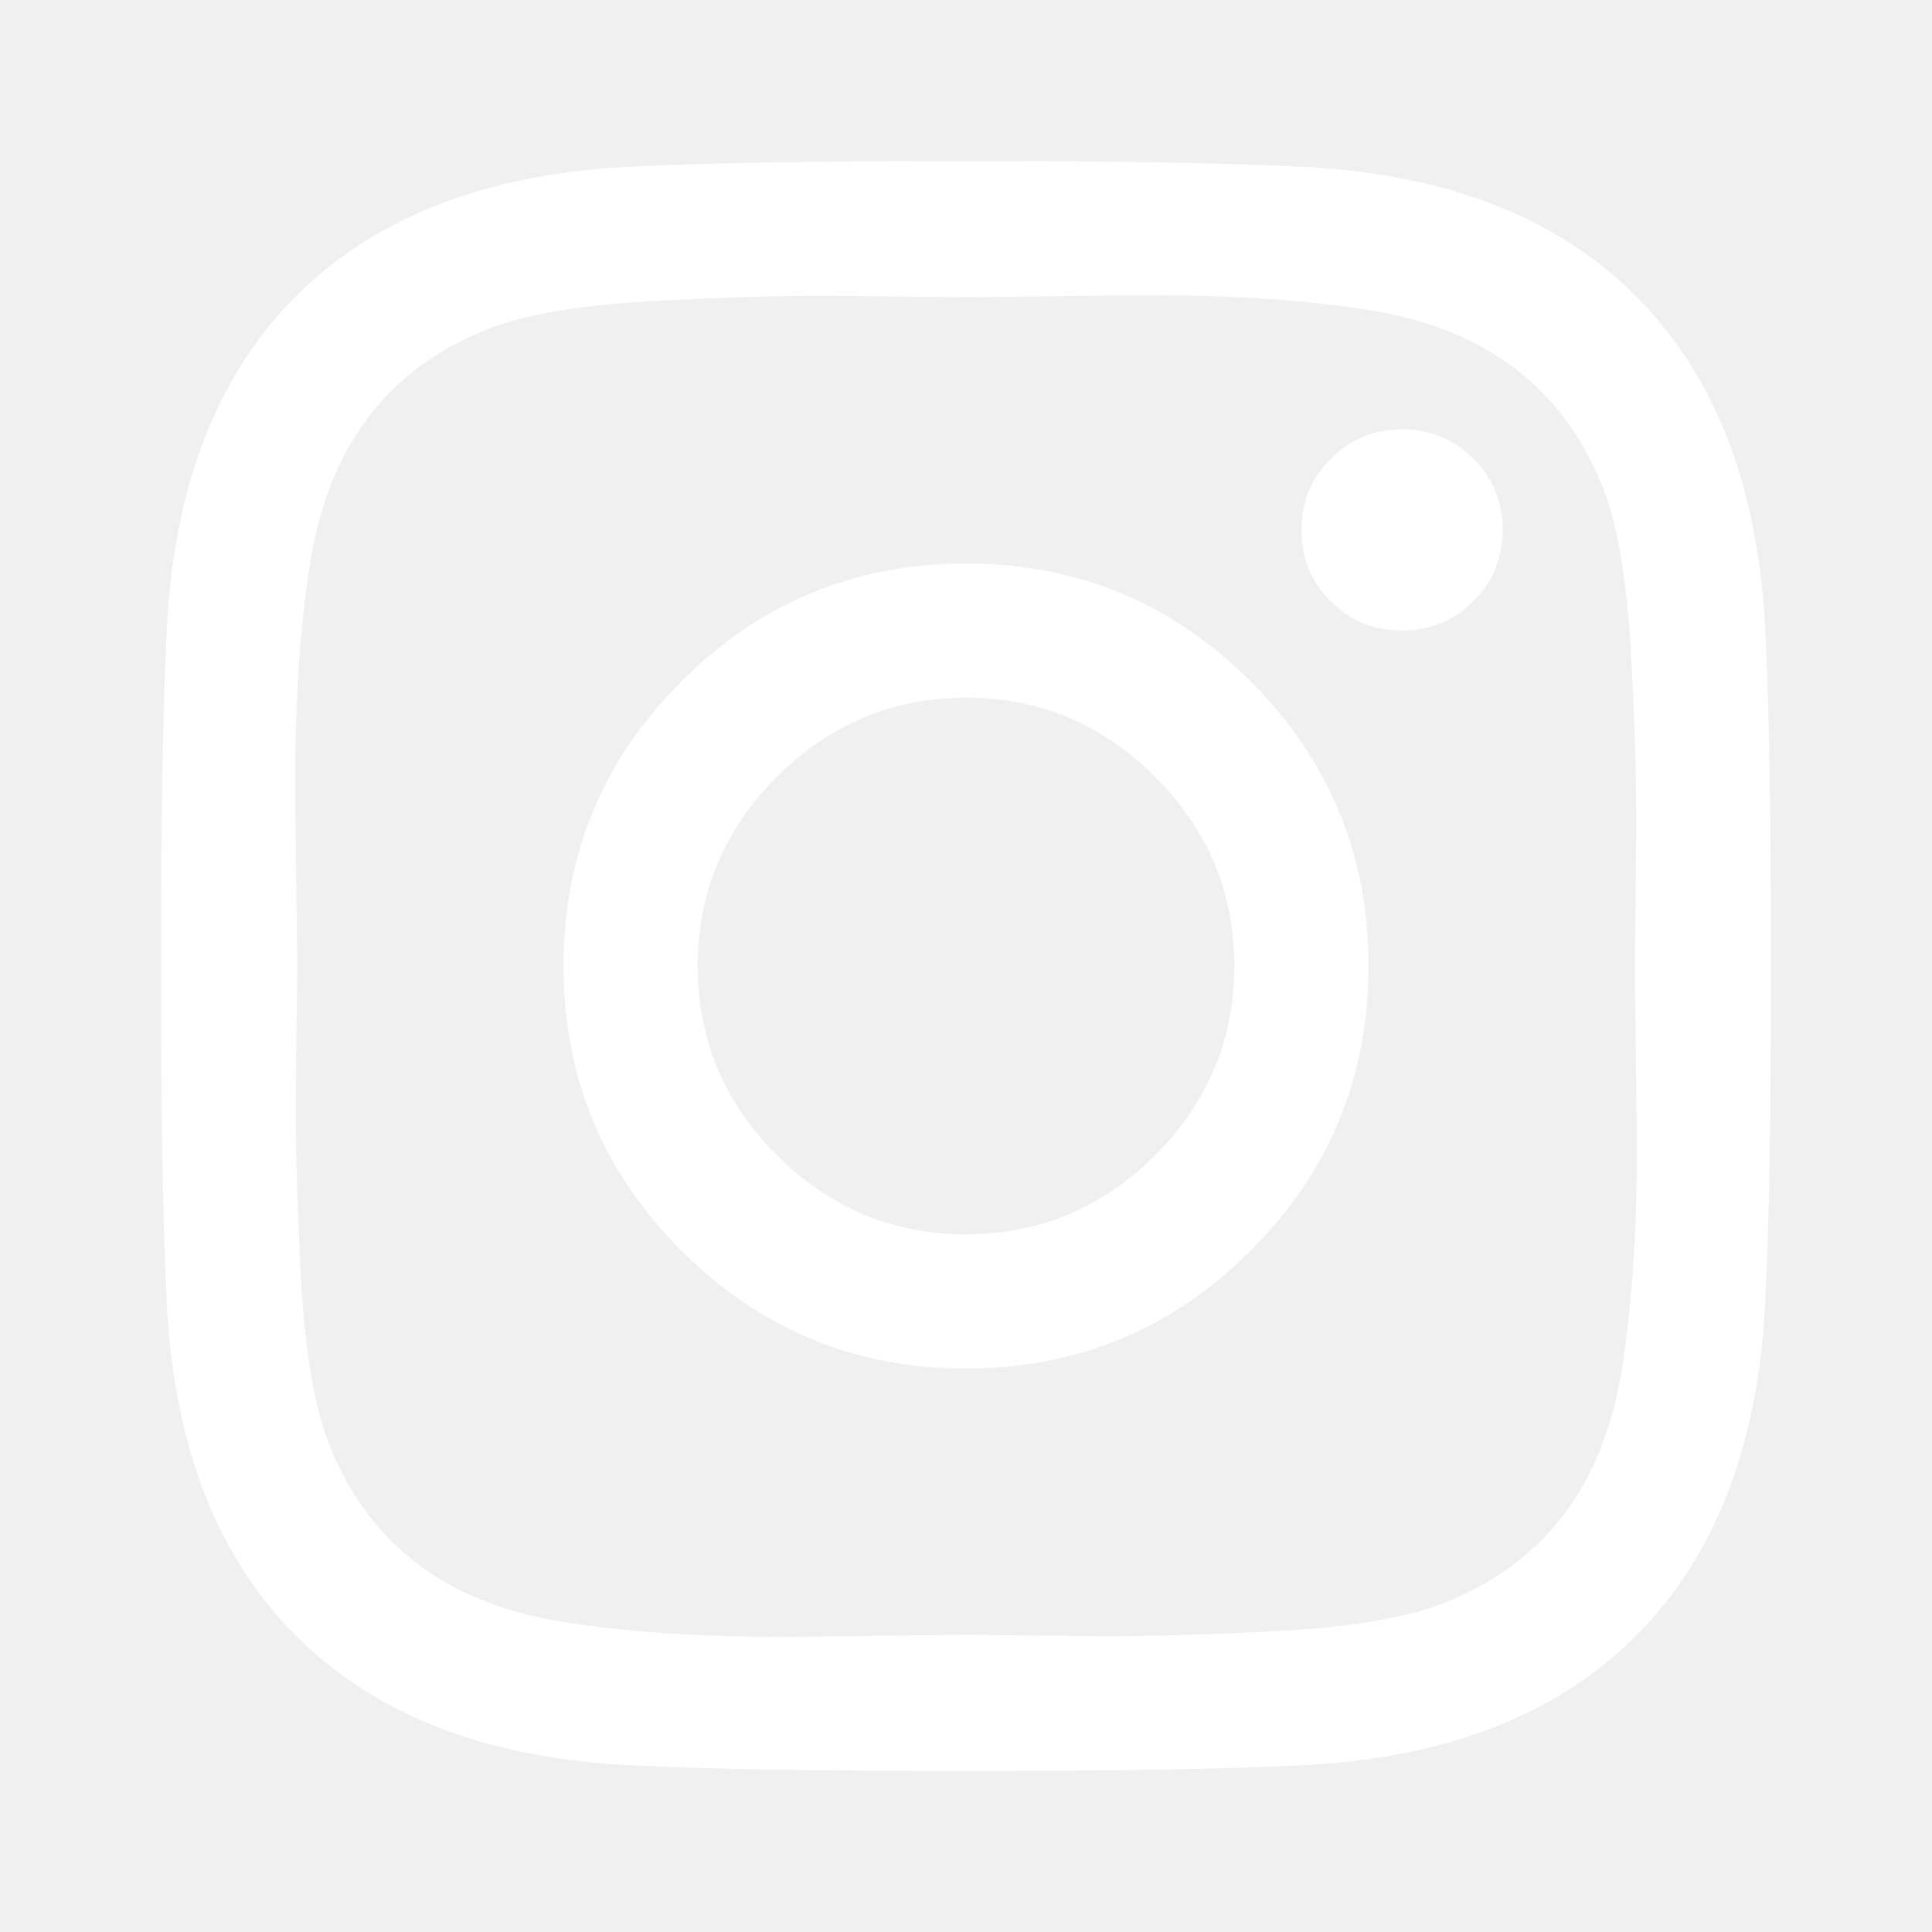
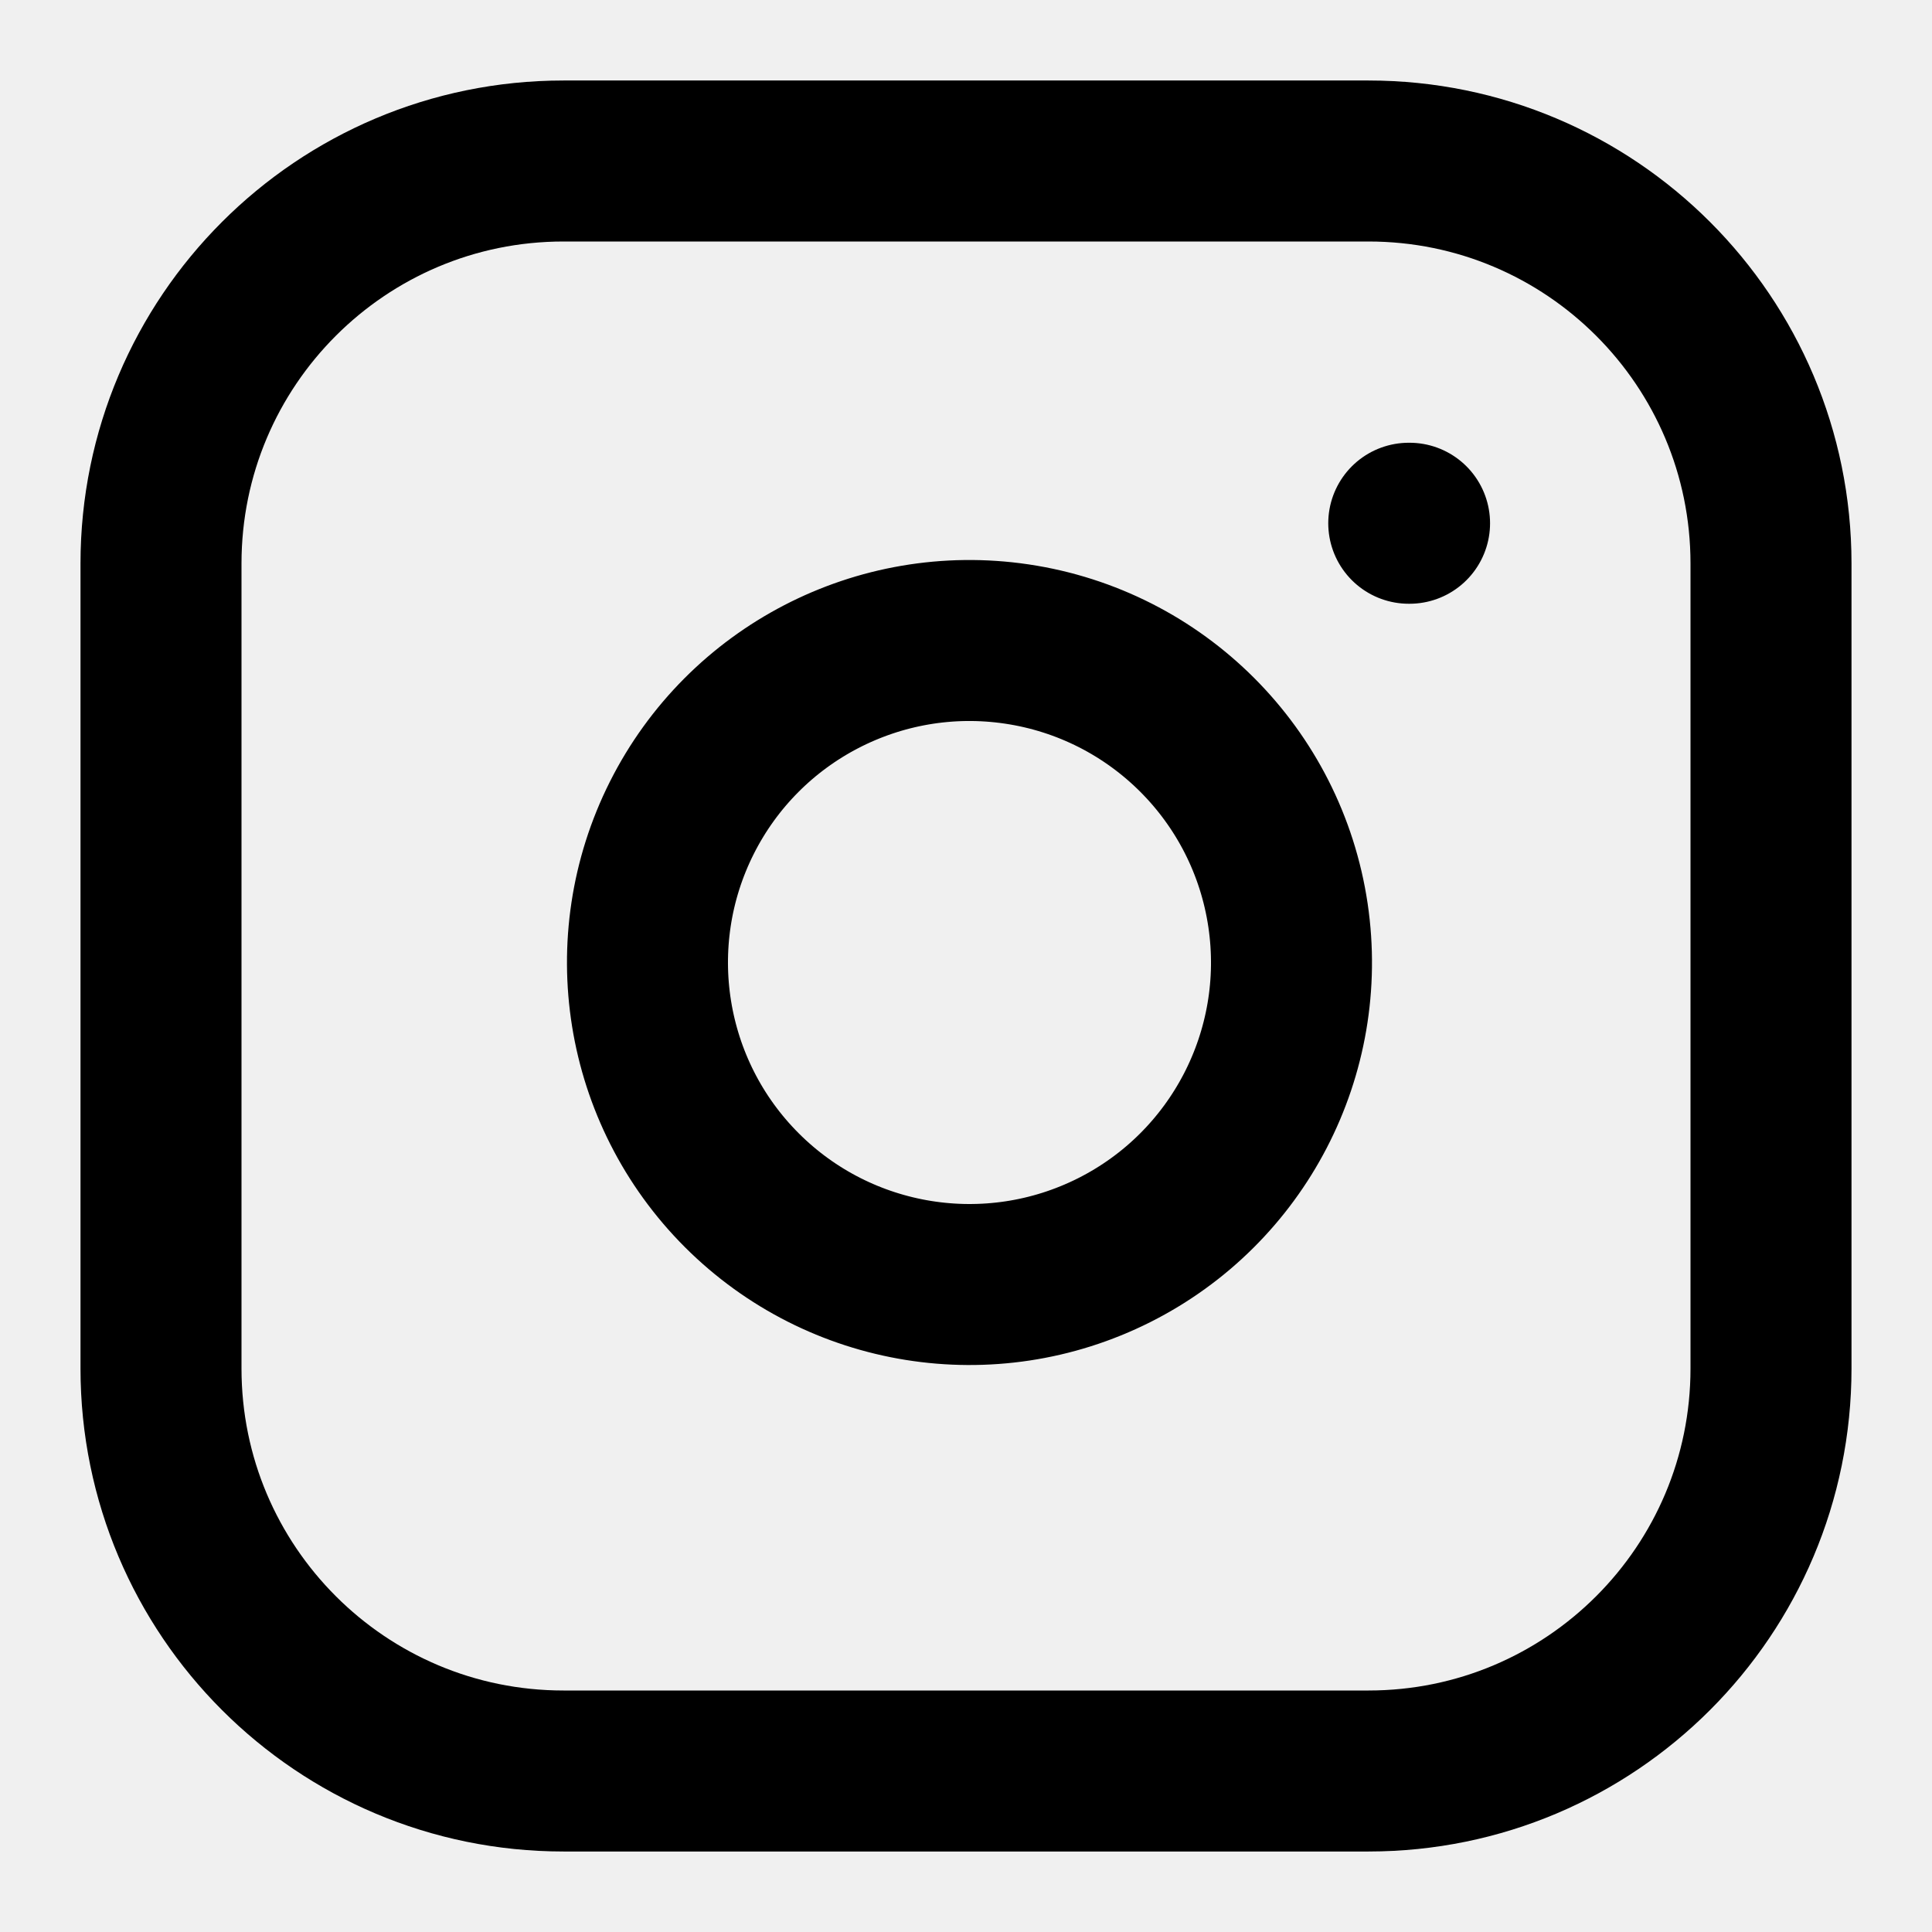
- <svg xmlns="http://www.w3.org/2000/svg" width="24px" height="24px" viewBox="0 0 24 24" version="1.1">
-   <g id="Templates" stroke="none" stroke-width="1" fill="none" fill-rule="evenodd">
-     <g id="Mobile" transform="translate(-114, -1537)">
-       <g id="footer/mobile" transform="translate(0, 650)">
-         <g id="Group-2" transform="translate(0, 414)">
-           <g id="social" transform="translate(20, 467)" fill="#FFFFFF">
-             <g id="button/social-" transform="translate(88, 0)">
-               <g transform="translate(6, 6)" id="Icon">
-                 <path d="M15.333,12 C15.333,11.09 15.005,10.306 14.35,9.65 C13.694,8.995 12.91,8.667 12,8.667 C11.09,8.667 10.306,8.995 9.65,9.65 C8.995,10.306 8.667,11.09 8.667,12 C8.667,12.91 8.995,13.694 9.65,14.35 C10.306,15.005 11.09,15.333 12,15.333 C12.91,15.333 13.694,15.005 14.35,14.35 C15.005,13.694 15.333,12.91 15.333,12 Z M17,12 C17,13.381 16.512,14.56 15.536,15.536 C14.56,16.512 13.381,17 12,17 C10.619,17 9.44,16.512 8.464,15.536 C7.488,14.56 7,13.381 7,12 C7,10.619 7.488,9.44 8.464,8.464 C9.44,7.488 10.619,7 12,7 C13.381,7 14.56,7.488 15.536,8.464 C16.512,9.44 17,10.619 17,12 Z M18.303,5.697 C18.545,5.94 18.667,6.235 18.667,6.583 C18.667,6.931 18.545,7.227 18.303,7.469 C18.06,7.712 17.765,7.833 17.417,7.833 C17.069,7.833 16.773,7.712 16.531,7.469 C16.288,7.227 16.167,6.931 16.167,6.583 C16.167,6.235 16.288,5.94 16.531,5.697 C16.773,5.455 17.069,5.333 17.417,5.333 C17.765,5.333 18.06,5.455 18.303,5.697 Z M12,3.692 C11.937,3.692 11.601,3.688 10.991,3.681 C10.381,3.673 9.915,3.673 9.595,3.681 C9.274,3.688 8.851,3.704 8.327,3.728 C7.312,3.773 6.559,3.892 6.069,4.084 C4.828,4.572 4.091,5.533 3.857,6.966 C3.716,7.828 3.653,8.867 3.669,10.082 C3.685,11.298 3.692,11.937 3.692,12 C3.692,12.063 3.688,12.399 3.681,13.009 C3.673,13.619 3.673,14.085 3.681,14.405 C3.688,14.726 3.704,15.149 3.728,15.673 C3.773,16.688 3.892,17.441 4.084,17.931 C4.572,19.172 5.533,19.909 6.966,20.143 C7.828,20.284 8.867,20.347 10.082,20.331 C11.298,20.315 11.937,20.308 12,20.308 C12.063,20.308 12.399,20.312 13.009,20.319 C13.619,20.327 14.085,20.327 14.405,20.319 C14.726,20.312 15.149,20.296 15.673,20.272 C16.688,20.227 17.441,20.108 17.931,19.916 C19.172,19.428 19.909,18.467 20.143,17.034 C20.284,16.172 20.347,15.133 20.331,13.918 C20.315,12.702 20.308,12.063 20.308,12 C20.308,11.937 20.312,11.601 20.319,10.991 C20.327,10.381 20.327,9.915 20.319,9.595 C20.312,9.274 20.296,8.851 20.272,8.327 C20.227,7.312 20.108,6.559 19.916,6.069 C19.428,4.828 18.467,4.091 17.034,3.857 C16.172,3.716 15.133,3.653 13.918,3.669 C12.702,3.685 12.063,3.692 12,3.692 Z M22,12 C22,13.836 21.977,15.21 21.931,16.12 C21.853,17.926 21.317,19.326 20.322,20.322 C19.326,21.317 17.926,21.853 16.12,21.931 C15.21,21.977 13.836,22 12,22 C10.164,22 8.79,21.977 7.88,21.931 C6.074,21.853 4.674,21.317 3.678,20.322 C2.683,19.326 2.147,17.926 2.069,16.12 C2.023,15.21 2,13.836 2,12 C2,10.164 2.023,8.79 2.069,7.88 C2.147,6.074 2.683,4.674 3.678,3.678 C4.674,2.683 6.074,2.147 7.88,2.069 C8.79,2.023 10.164,2 12,2 C13.836,2 15.21,2.023 16.12,2.069 C17.926,2.147 19.326,2.683 20.322,3.678 C21.317,4.674 21.853,6.074 21.931,7.88 C21.977,8.79 22,10.164 22,12 Z" id="Shape">
-                                 </path>
-               </g>
-             </g>
-           </g>
-         </g>
-       </g>
-     </g>
-   </g>
+ <svg xmlns="http://www.w3.org/2000/svg" width="24" height="24" viewBox="0 0 24 24" fill="none" stroke="currentColor" stroke-width="2" stroke-linecap="round" stroke-linejoin="round" class="feather feather-instagram">
+   <rect x="2" y="2" width="20" height="20" rx="5" ry="5" />
+   <path d="M16 11.37A4 4 0 1 1 12.63 8 4 4 0 0 1 16 11.37zm1.5-4.87h.01" />
</svg>
